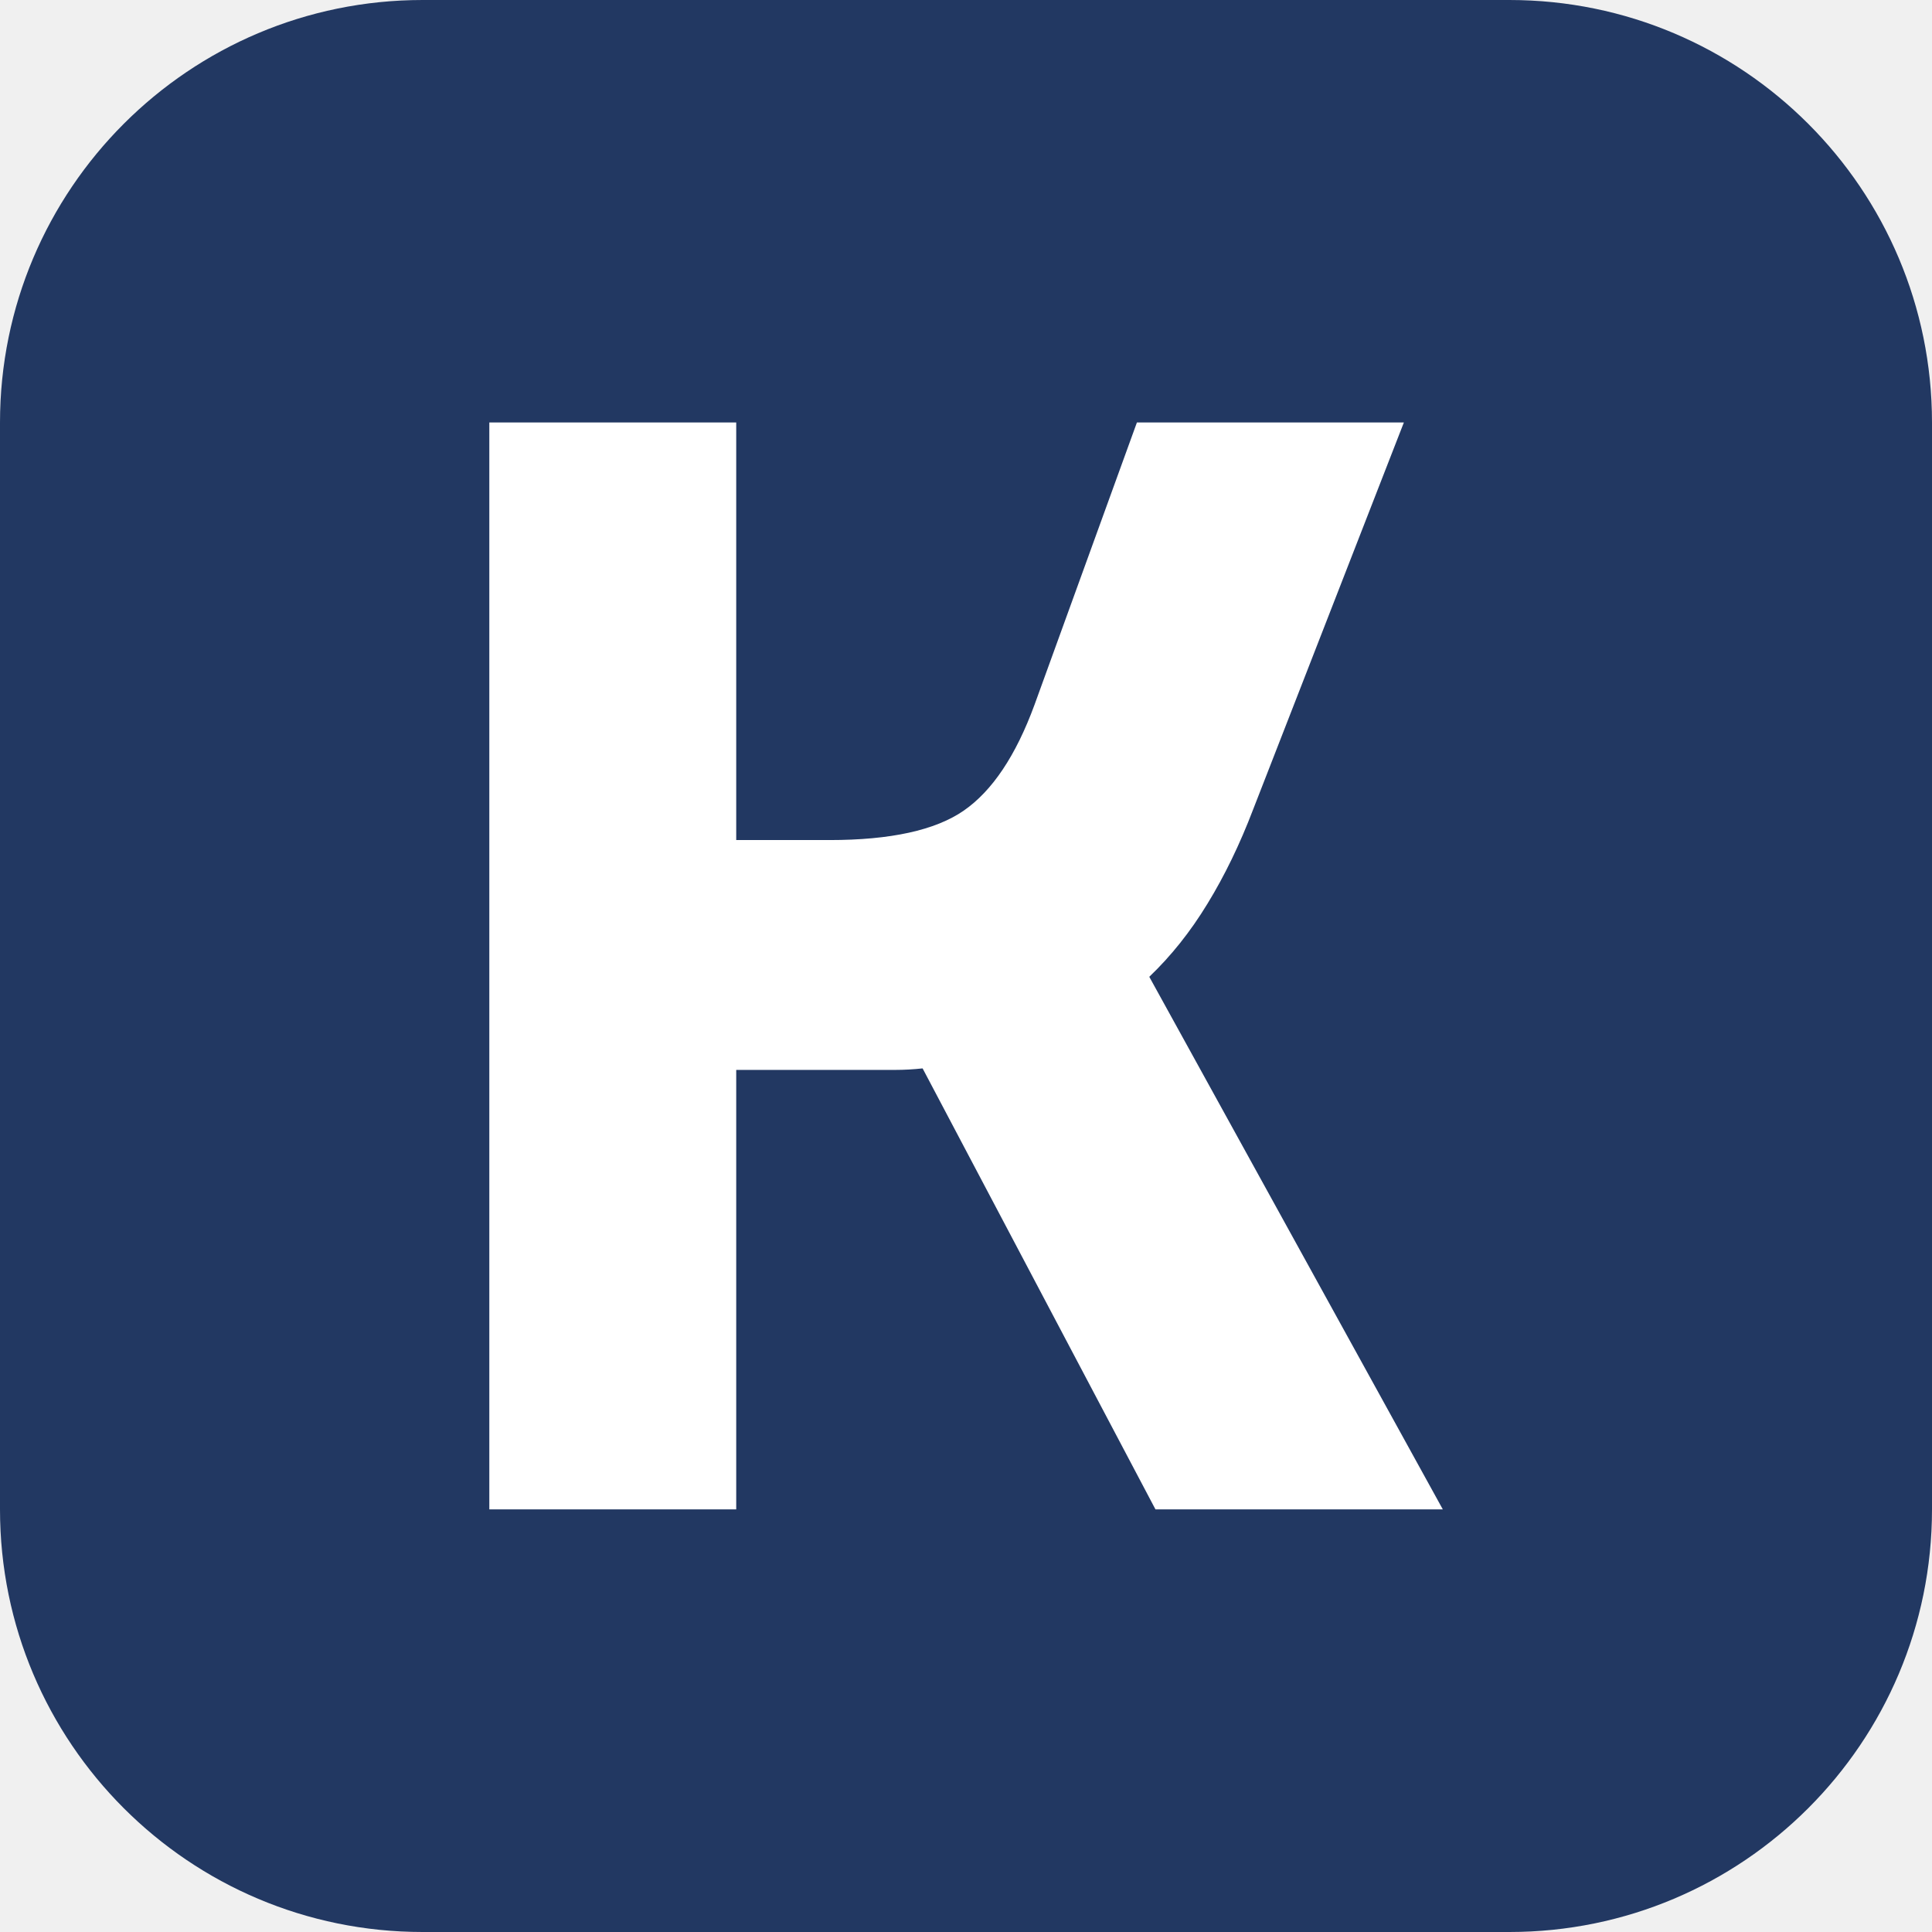
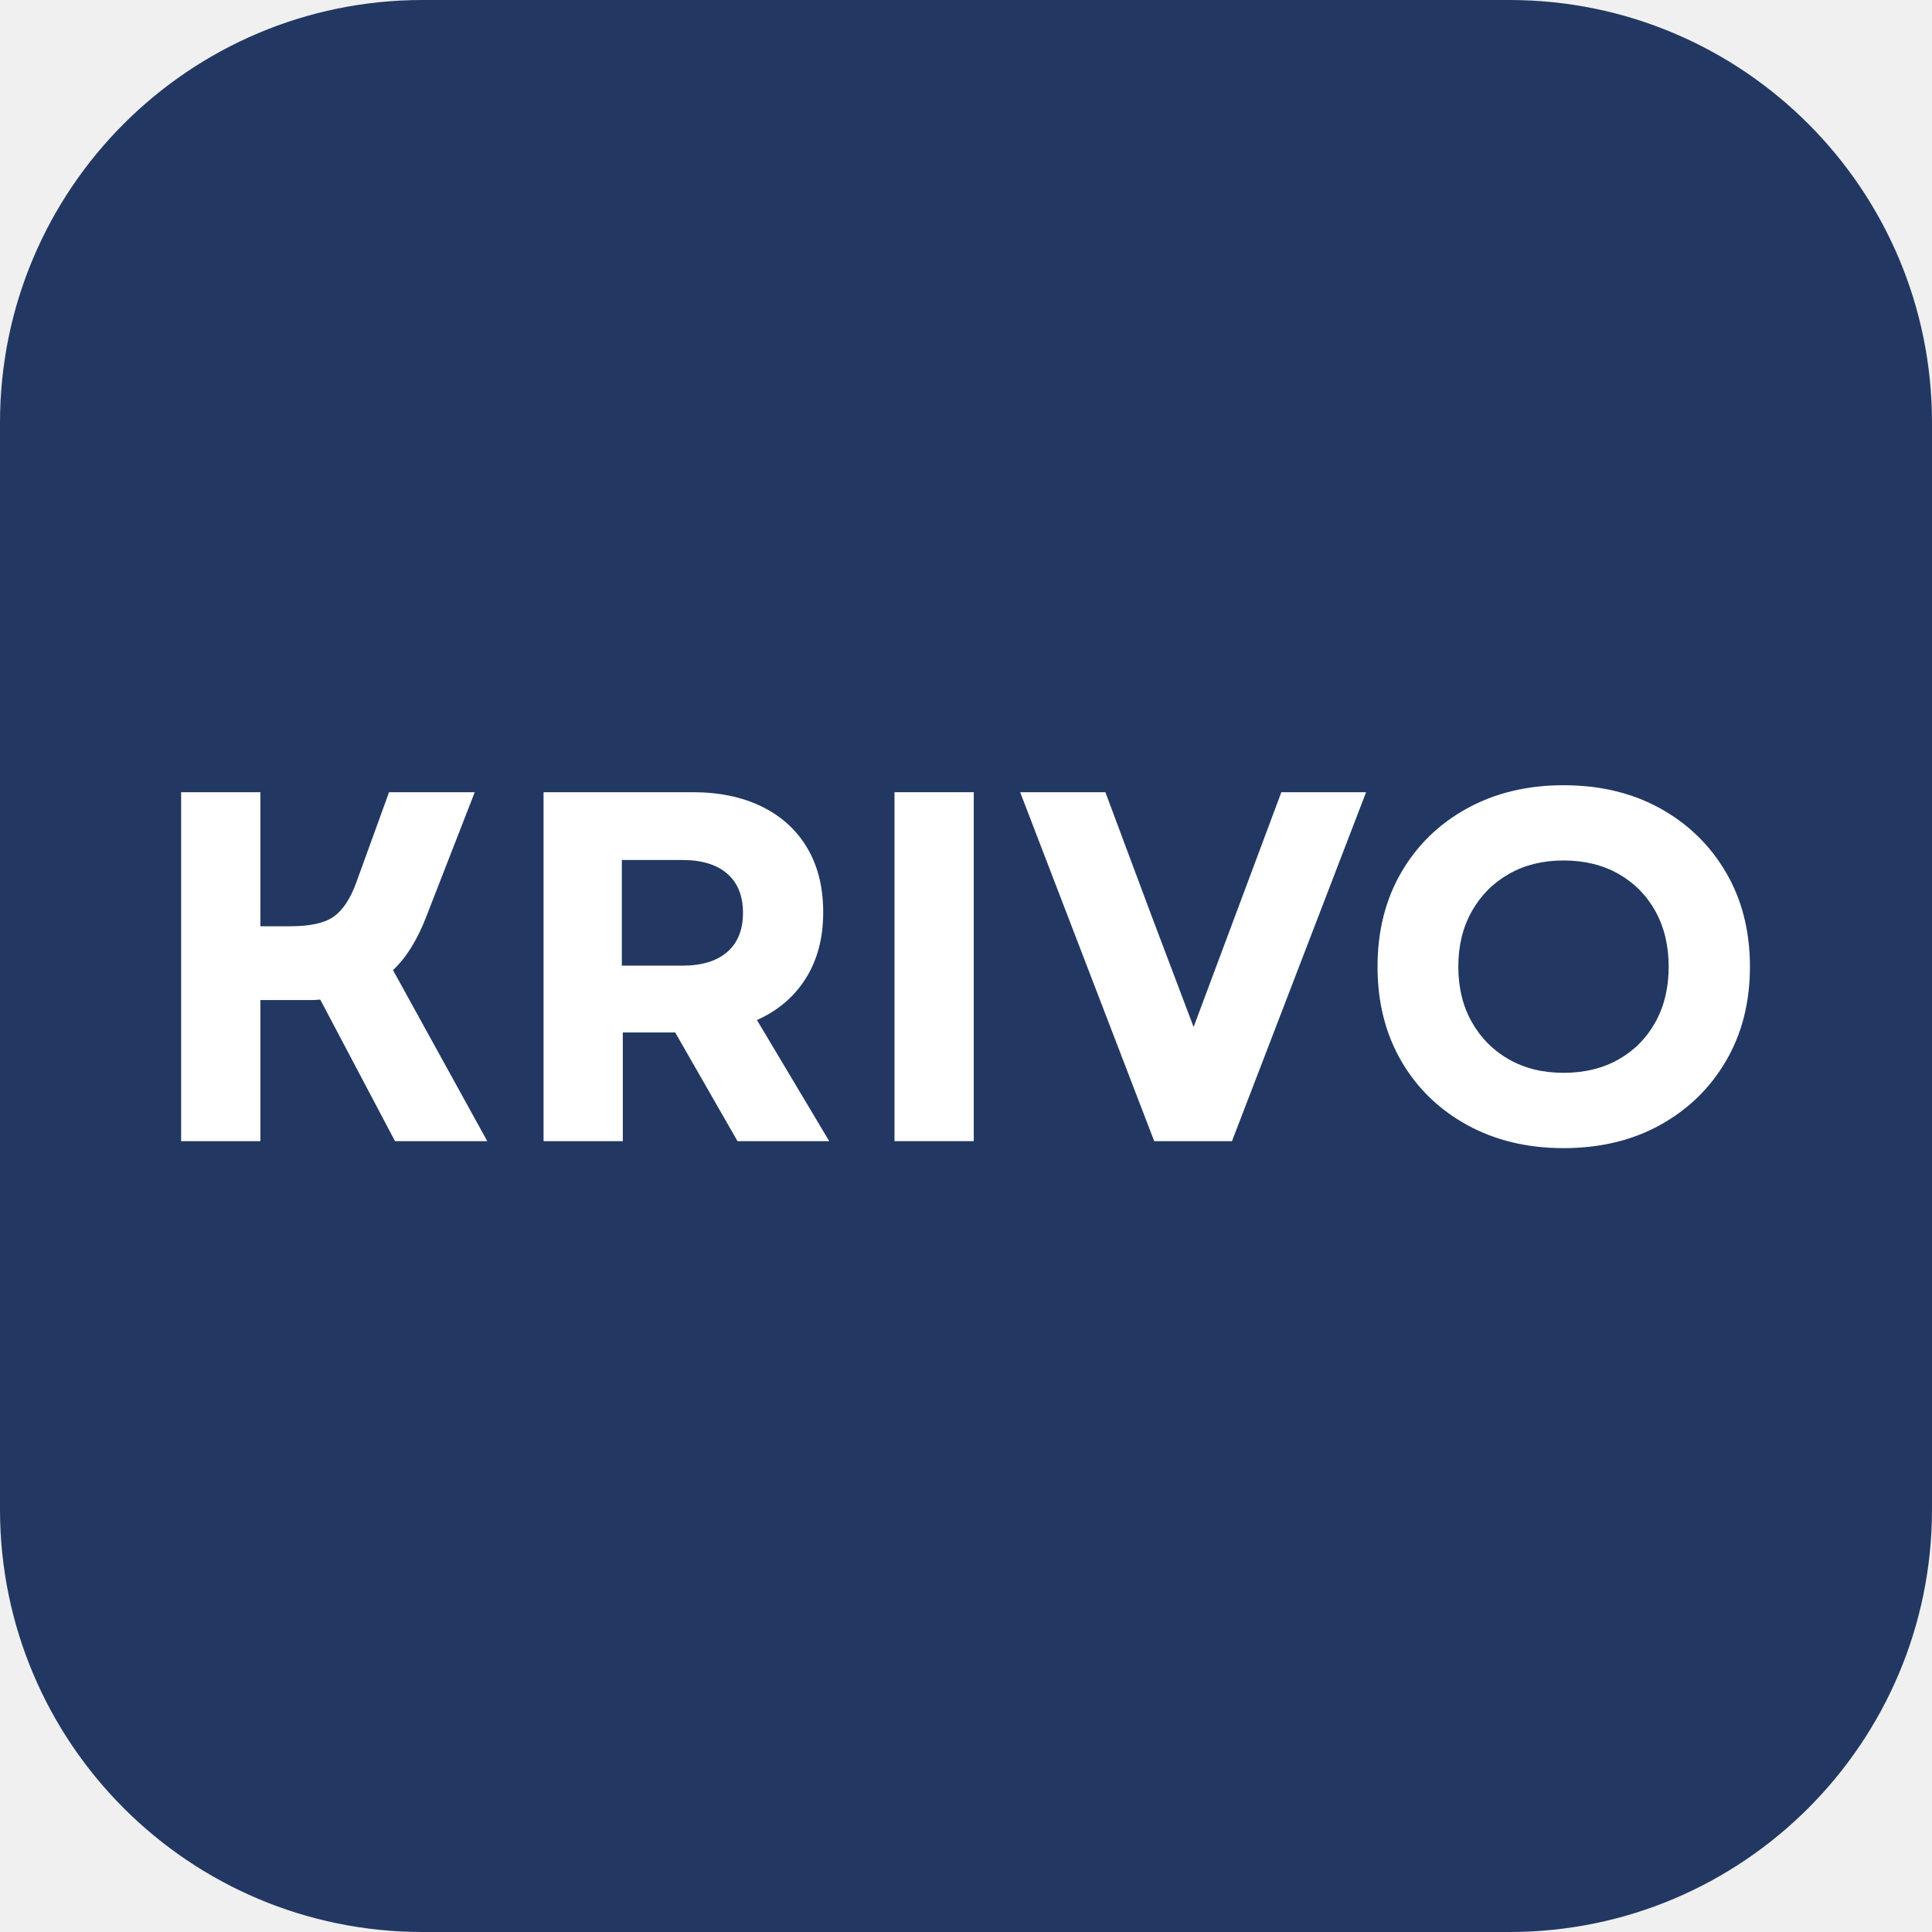
<svg xmlns="http://www.w3.org/2000/svg" viewBox="0 0 64 64">
  <rect width="64" height="64" rx="14" fill="#223862" />
-   <path fill="#ffffff" transform="translate(11.89 50) scale(0.3544)" d="M 12.188 0 L 12.188 -101.594 L 35.266 -101.594 L 35.266 -62.562 L 43.984 -62.562 C 49.691 -62.562 53.875 -63.477 56.531 -65.312 C 59.195 -67.156 61.398 -70.445 63.141 -75.188 L 72.719 -101.594 L 97.672 -101.594 L 83.594 -65.453 C 82.344 -62.172 80.914 -59.223 79.312 -56.609 C 77.719 -53.992 75.906 -51.719 73.875 -49.781 L 101.312 0 L 74.453 0 L 52.688 -41.219 C 51.812 -41.125 50.961 -41.078 50.141 -41.078 C 49.316 -41.078 48.426 -41.078 47.469 -41.078 L 35.266 -41.078 L 35.266 0 Z" />
+   <g fill="#ffffff" transform="translate(4.503 20.105) scale(0.11378)">
+     <path transform="translate(0.971782 155.5364)" d="M 12.188 0 L 12.188 -101.594 L 35.266 -101.594 L 35.266 -62.562 L 43.984 -62.562 C 49.691 -62.562 53.875 -63.477 56.531 -65.312 C 59.195 -67.156 61.398 -70.445 63.141 -75.188 L 72.719 -101.594 L 97.672 -101.594 L 83.594 -65.453 C 82.344 -62.172 80.914 -59.223 79.312 -56.609 C 77.719 -53.992 75.906 -51.719 73.875 -49.781 L 101.312 0 L 74.453 0 L 52.688 -41.219 C 51.812 -41.125 50.961 -41.078 50.141 -41.078 C 49.316 -41.078 48.426 -41.078 47.469 -41.078 L 35.266 -41.078 L 35.266 0 Z M 12.188 0 " />
+     <path transform="translate(106.4863 155.5364)" d="M 12.188 0 L 12.188 -101.594 L 55.594 -101.594 C 63.332 -101.594 70.055 -100.191 75.766 -97.391 C 81.473 -94.586 85.875 -90.57 88.969 -85.344 C 92.062 -80.113 93.609 -73.875 93.609 -66.625 C 93.609 -59.164 91.914 -52.75 88.531 -47.375 C 85.145 -42.008 80.406 -37.973 74.312 -35.266 L 95.359 0 L 68.656 0 L 50.516 -31.641 L 35.266 -31.641 L 35.266 0 Z M 34.984 -51.094 L 52.547 -51.094 C 58.254 -51.094 62.629 -52.422 65.672 -55.078 C 68.723 -57.742 70.25 -61.539 70.25 -66.469 C 70.25 -71.406 68.723 -75.203 65.672 -77.859 C 62.629 -80.523 58.254 -81.859 52.547 -81.859 L 34.984 -81.859 Z M 34.984 -51.094 " />
+     <path transform="translate(208.6627 155.5364)" d="M 12.188 0 L 12.188 -101.594 L 35.266 -101.594 L 35.266 0 Z M 12.188 0 " />
+     <path transform="translate(256.1225 155.5364)" d="M 40.344 0 L 1.312 -101.594 L 26.125 -101.594 L 39.625 -65.453 L 51.812 -33.234 L 77.359 -101.594 L 102.031 -101.594 L 62.984 0 Z M 40.344 0 " />
+     <path transform="translate(355.2509 155.5364)" d="M 60.375 2.031 C 49.832 2.031 40.473 -0.219 32.297 -4.719 C 24.117 -9.219 17.727 -15.43 13.125 -23.359 C 8.531 -31.297 6.234 -40.441 6.234 -50.797 C 6.234 -61.148 8.531 -70.289 13.125 -78.219 C 17.727 -86.156 24.117 -92.375 32.297 -96.875 C 40.473 -101.375 49.832 -103.625 60.375 -103.625 C 71.02 -103.625 80.406 -101.375 88.531 -96.875 C 96.664 -92.375 103.051 -86.156 107.688 -78.219 C 112.332 -70.289 114.656 -61.148 114.656 -50.797 C 114.656 -40.441 112.332 -31.297 107.688 -23.359 C 103.051 -15.43 96.664 -9.219 88.531 -4.719 C 80.406 -0.219 71.02 2.031 60.375 2.031 Z M 29.75 -50.797 C 29.75 -44.703 31.055 -39.332 33.672 -34.688 C 36.285 -30.039 39.891 -26.41 44.484 -23.797 C 49.078 -21.191 54.375 -19.891 60.375 -19.891 C 66.469 -19.891 71.812 -21.191 76.406 -23.797 C 81.008 -26.41 84.594 -30.039 87.156 -34.688 C 89.719 -39.332 91 -44.703 91 -50.797 C 91 -56.891 89.719 -62.258 87.156 -66.906 C 84.594 -71.551 81.008 -75.18 76.406 -77.797 C 71.812 -80.41 66.469 -81.719 60.375 -81.719 C 54.375 -81.719 49.078 -80.41 44.484 -77.797 C 39.891 -75.18 36.285 -71.551 33.672 -66.906 C 31.055 -62.258 29.75 -56.891 29.75 -50.797 Z M 29.75 -50.797 " />
+   </g>
</svg>
